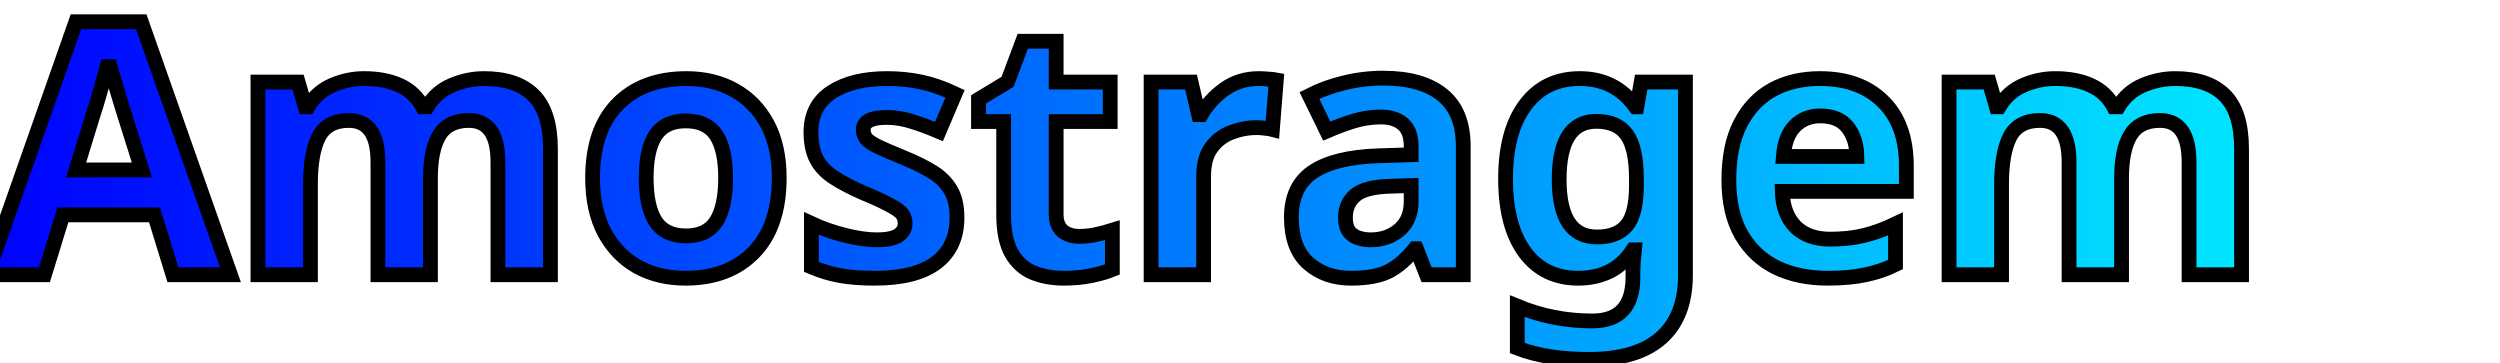
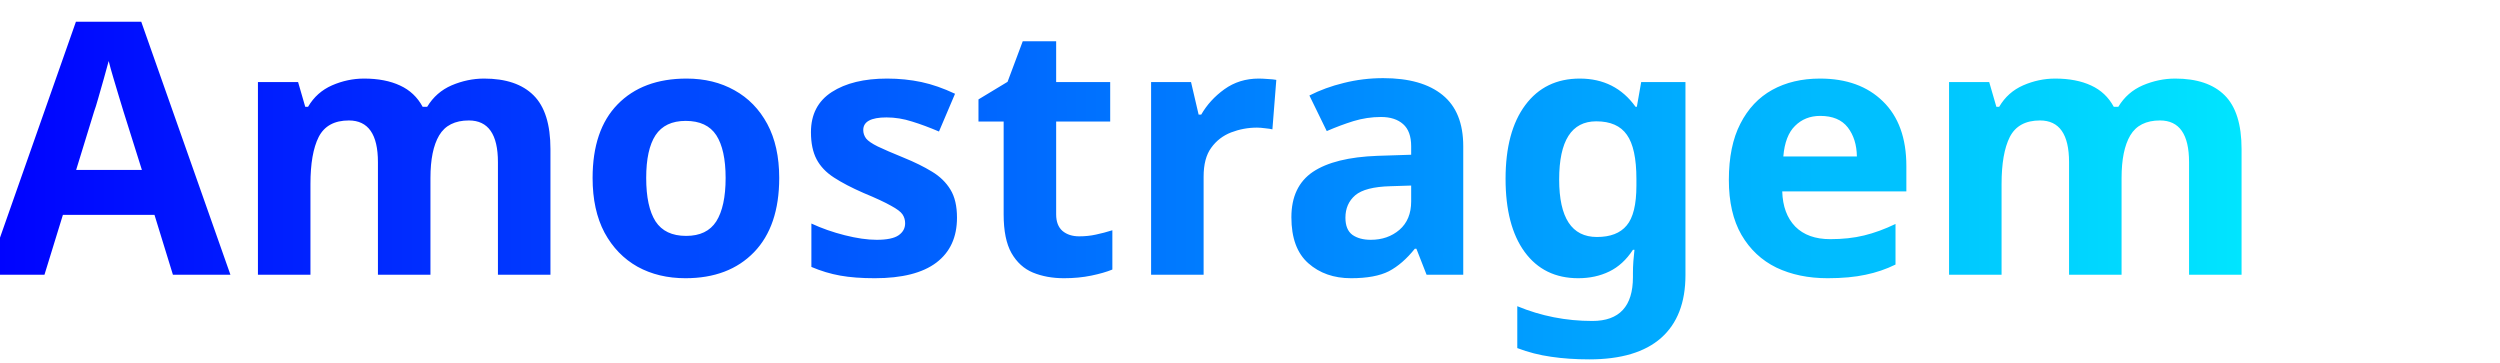
<svg xmlns="http://www.w3.org/2000/svg" xmlns:xlink="http://www.w3.org/1999/xlink" width="180.013mm" height="26.135mm" viewBox="0 0 180.013 26.135" version="1.1" id="svg1">
  <defs id="defs1">
    <linearGradient xlink:href="#linearGradient14" id="linearGradient15" x1="30.011" y1="175.309" x2="210.024" y2="175.309" gradientUnits="userSpaceOnUse" gradientTransform="translate(-22.33331,-147.298)" />
    <linearGradient id="linearGradient14">
      <stop style="stop-color:#0003ff;stop-opacity:1;" offset="0" id="stop14" />
      <stop style="stop-color:#00ffff;stop-opacity:1;" offset="1" id="stop15" />
    </linearGradient>
  </defs>
  <g id="layer1" transform="translate(-7.677405,-14.94367)">
-     <text xml:space="preserve" style="font-style:normal;font-variant:normal;font-weight:bold;font-stretch:normal;font-size:25.4px;font-family:Orbitron;-inkscape-font-specification:'Orbitron Bold';text-align:start;writing-mode:lr-tb;direction:ltr;text-anchor:start;fill:url(#linearGradient15);fill-rule:evenodd;stroke:#ffcc00;stroke-width:1.065;stroke-dasharray:none;stroke-opacity:1" x="6.737" y="34.729" id="text14">
-       <tspan id="tspan14" style="fill:url(#linearGradient15);stroke:#000000;stroke-width:1.065" x="6.737" y="34.729">Amostragem</tspan>
+     <text xml:space="preserve" style="font-style:normal;font-variant:normal;font-weight:bold;font-stretch:normal;font-size:25.4px;font-family:Orbitron;-inkscape-font-specification:'Orbitron Bold';text-align:start;writing-mode:lr-tb;direction:ltr;text-anchor:start;fill:url(#linearGradient15);fill-rule:evenodd" x="6.737" y="34.729" id="text14">
+       <tspan id="tspan14" style="fill:url(#linearGradient15)" x="6.737" y="34.729">Amostragem</tspan>
    </text>
  </g>
</svg>
